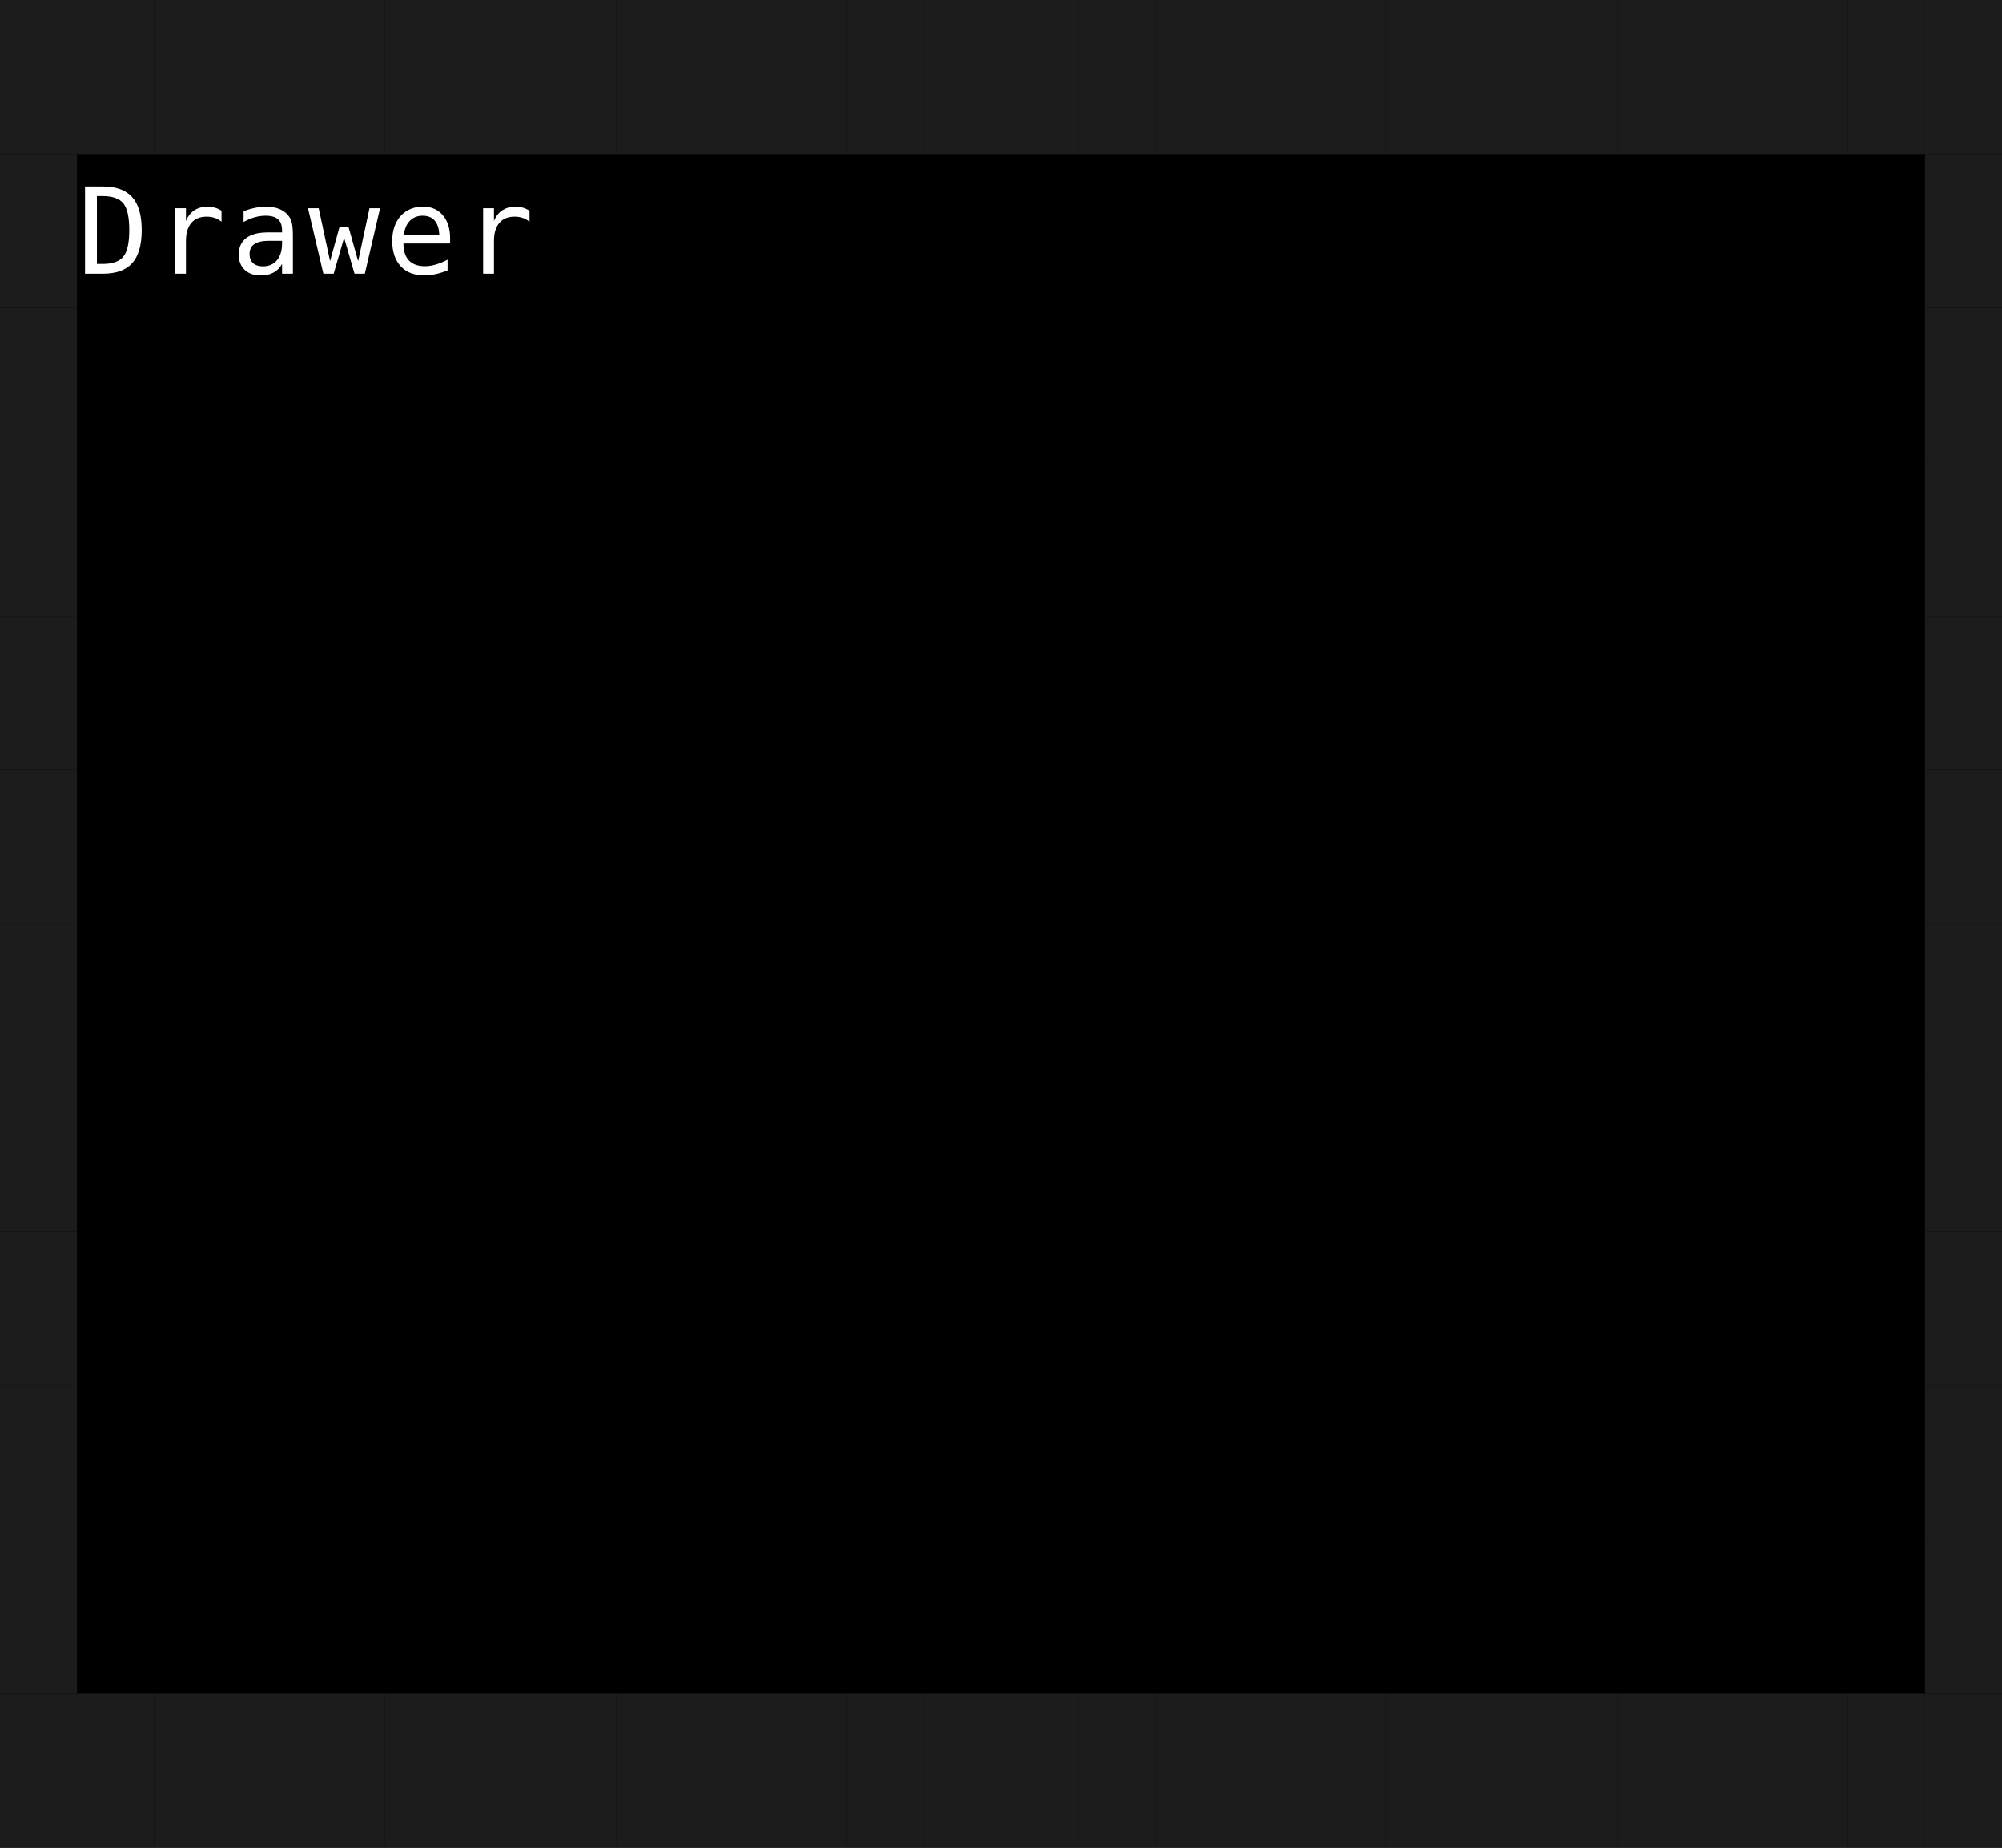
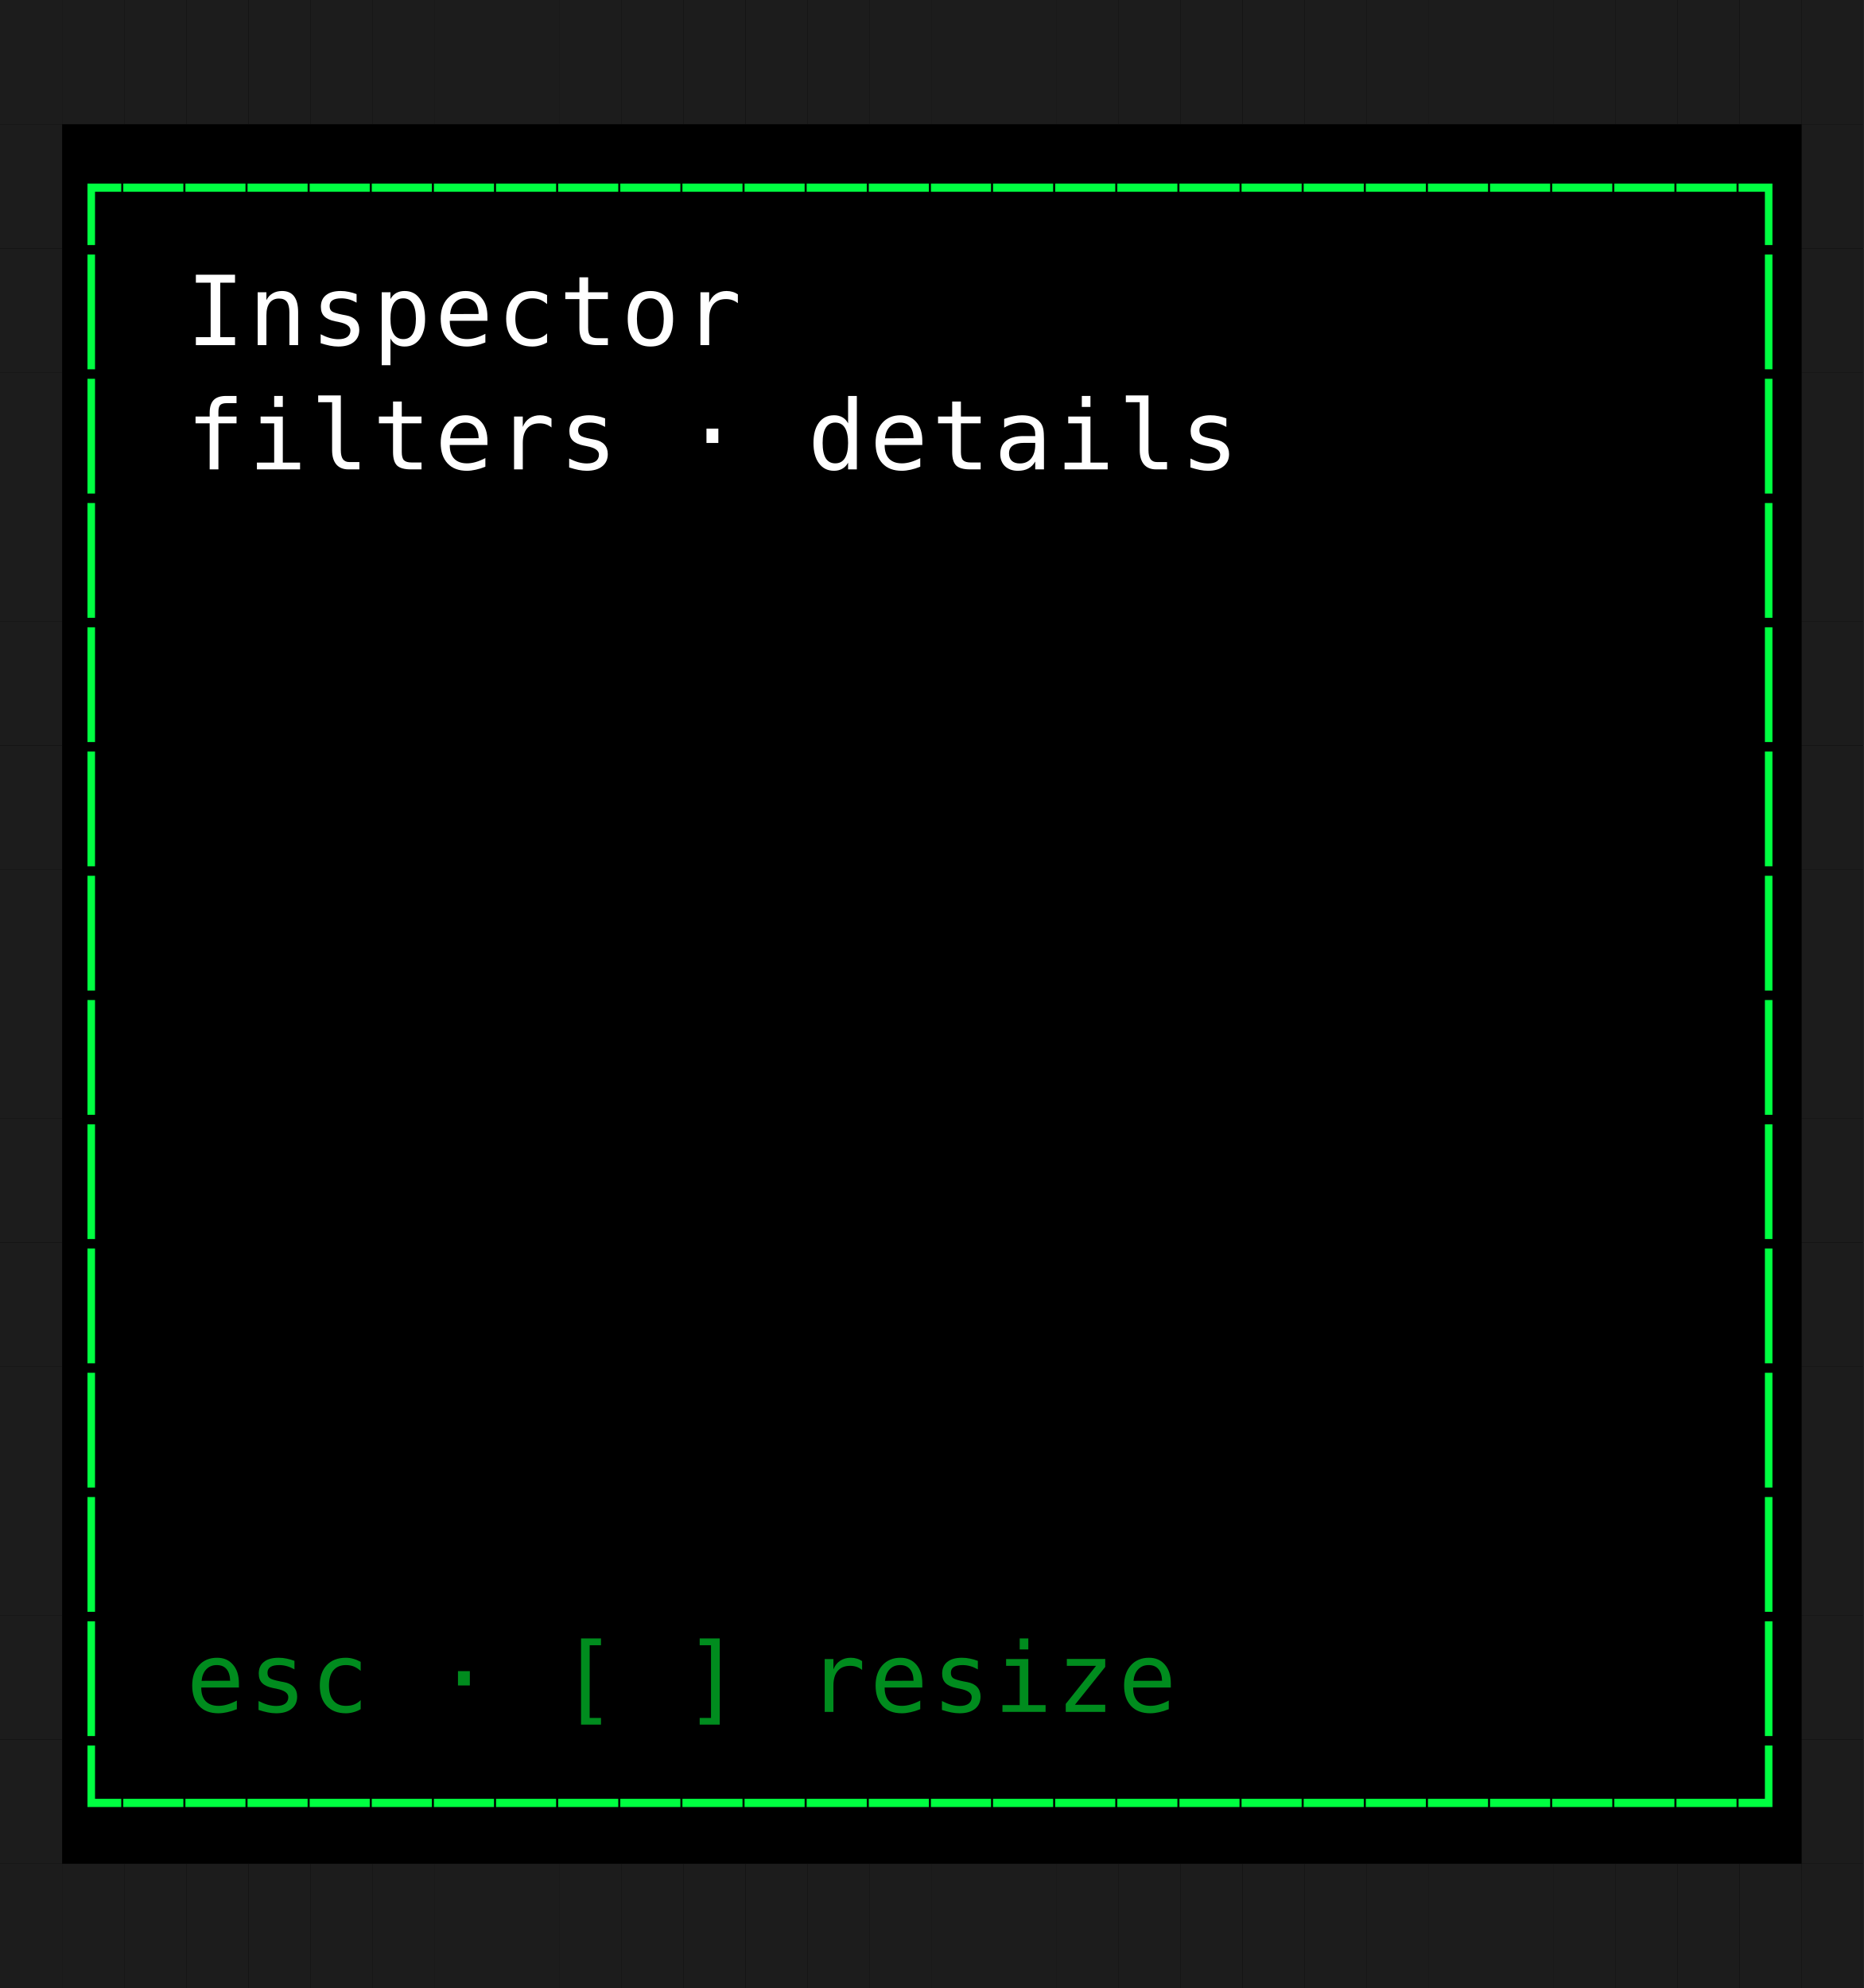
- <svg xmlns="http://www.w3.org/2000/svg" width="234" height="216" viewBox="0 0 234 216" role="img" aria-label="Drawer" style="background:#000000">
+ <svg xmlns="http://www.w3.org/2000/svg" width="270" height="288" viewBox="0 0 270 288" role="img" aria-label="Drawer right" style="background:#000000">
  <rect width="100%" height="100%" fill="#000000" />
  <g font-family="ui-monospace, SFMono-Regular, Menlo, Consolas, monospace" font-size="14">
    <rect x="0" y="0" width="9" height="18" fill="#1c1c1c" />
    <rect x="9" y="0" width="9" height="18" fill="#1c1c1c" />
    <rect x="18" y="0" width="9" height="18" fill="#1c1c1c" />
    <rect x="27" y="0" width="9" height="18" fill="#1c1c1c" />
    <rect x="36" y="0" width="9" height="18" fill="#1c1c1c" />
    <rect x="45" y="0" width="9" height="18" fill="#1c1c1c" />
    <rect x="54" y="0" width="9" height="18" fill="#1c1c1c" />
    <rect x="63" y="0" width="9" height="18" fill="#1c1c1c" />
    <rect x="72" y="0" width="9" height="18" fill="#1c1c1c" />
    <rect x="81" y="0" width="9" height="18" fill="#1c1c1c" />
    <rect x="90" y="0" width="9" height="18" fill="#1c1c1c" />
    <rect x="99" y="0" width="9" height="18" fill="#1c1c1c" />
    <rect x="108" y="0" width="9" height="18" fill="#1c1c1c" />
    <rect x="117" y="0" width="9" height="18" fill="#1c1c1c" />
    <rect x="126" y="0" width="9" height="18" fill="#1c1c1c" />
    <rect x="135" y="0" width="9" height="18" fill="#1c1c1c" />
    <rect x="144" y="0" width="9" height="18" fill="#1c1c1c" />
    <rect x="153" y="0" width="9" height="18" fill="#1c1c1c" />
    <rect x="162" y="0" width="9" height="18" fill="#1c1c1c" />
    <rect x="171" y="0" width="9" height="18" fill="#1c1c1c" />
    <rect x="180" y="0" width="9" height="18" fill="#1c1c1c" />
    <rect x="189" y="0" width="9" height="18" fill="#1c1c1c" />
    <rect x="198" y="0" width="9" height="18" fill="#1c1c1c" />
    <rect x="207" y="0" width="9" height="18" fill="#1c1c1c" />
    <rect x="216" y="0" width="9" height="18" fill="#1c1c1c" />
    <rect x="225" y="0" width="9" height="18" fill="#1c1c1c" />
+     <rect x="234" y="0" width="9" height="18" fill="#1c1c1c" />
+     <rect x="243" y="0" width="9" height="18" fill="#1c1c1c" />
+     <rect x="252" y="0" width="9" height="18" fill="#1c1c1c" />
+     <rect x="261" y="0" width="9" height="18" fill="#1c1c1c" />
    <rect x="0" y="18" width="9" height="18" fill="#1c1c1c" />
-     <text x="9" y="32" fill="#ffffff">D</text>
-     <text x="18" y="32" fill="#ffffff">r</text>
-     <text x="27" y="32" fill="#ffffff">a</text>
-     <text x="36" y="32" fill="#ffffff">w</text>
-     <text x="45" y="32" fill="#ffffff">e</text>
-     <text x="54" y="32" fill="#ffffff">r</text>
-     <rect x="225" y="18" width="9" height="18" fill="#1c1c1c" />
+     <text x="9" y="32" fill="#00ff41">┌</text>
+     <text x="18" y="32" fill="#00ff41">─</text>
+     <text x="27" y="32" fill="#00ff41">─</text>
+     <text x="36" y="32" fill="#00ff41">─</text>
+     <text x="45" y="32" fill="#00ff41">─</text>
+     <text x="54" y="32" fill="#00ff41">─</text>
+     <text x="63" y="32" fill="#00ff41">─</text>
+     <text x="72" y="32" fill="#00ff41">─</text>
+     <text x="81" y="32" fill="#00ff41">─</text>
+     <text x="90" y="32" fill="#00ff41">─</text>
+     <text x="99" y="32" fill="#00ff41">─</text>
+     <text x="108" y="32" fill="#00ff41">─</text>
+     <text x="117" y="32" fill="#00ff41">─</text>
+     <text x="126" y="32" fill="#00ff41">─</text>
+     <text x="135" y="32" fill="#00ff41">─</text>
+     <text x="144" y="32" fill="#00ff41">─</text>
+     <text x="153" y="32" fill="#00ff41">─</text>
+     <text x="162" y="32" fill="#00ff41">─</text>
+     <text x="171" y="32" fill="#00ff41">─</text>
+     <text x="180" y="32" fill="#00ff41">─</text>
+     <text x="189" y="32" fill="#00ff41">─</text>
+     <text x="198" y="32" fill="#00ff41">─</text>
+     <text x="207" y="32" fill="#00ff41">─</text>
+     <text x="216" y="32" fill="#00ff41">─</text>
+     <text x="225" y="32" fill="#00ff41">─</text>
+     <text x="234" y="32" fill="#00ff41">─</text>
+     <text x="243" y="32" fill="#00ff41">─</text>
+     <text x="252" y="32" fill="#00ff41">┐</text>
+     <rect x="261" y="18" width="9" height="18" fill="#1c1c1c" />
    <rect x="0" y="36" width="9" height="18" fill="#1c1c1c" />
-     <rect x="225" y="36" width="9" height="18" fill="#1c1c1c" />
+     <text x="9" y="50" fill="#00ff41">│</text>
+     <text x="27" y="50" fill="#ffffff">I</text>
+     <text x="36" y="50" fill="#ffffff">n</text>
+     <text x="45" y="50" fill="#ffffff">s</text>
+     <text x="54" y="50" fill="#ffffff">p</text>
+     <text x="63" y="50" fill="#ffffff">e</text>
+     <text x="72" y="50" fill="#ffffff">c</text>
+     <text x="81" y="50" fill="#ffffff">t</text>
+     <text x="90" y="50" fill="#ffffff">o</text>
+     <text x="99" y="50" fill="#ffffff">r</text>
+     <text x="252" y="50" fill="#00ff41">│</text>
+     <rect x="261" y="36" width="9" height="18" fill="#1c1c1c" />
    <rect x="0" y="54" width="9" height="18" fill="#1c1c1c" />
-     <rect x="225" y="54" width="9" height="18" fill="#1c1c1c" />
+     <text x="9" y="68" fill="#00ff41">│</text>
+     <text x="27" y="68" fill="#ffffff">f</text>
+     <text x="36" y="68" fill="#ffffff">i</text>
+     <text x="45" y="68" fill="#ffffff">l</text>
+     <text x="54" y="68" fill="#ffffff">t</text>
+     <text x="63" y="68" fill="#ffffff">e</text>
+     <text x="72" y="68" fill="#ffffff">r</text>
+     <text x="81" y="68" fill="#ffffff">s</text>
+     <text x="99" y="68" fill="#ffffff">·</text>
+     <text x="117" y="68" fill="#ffffff">d</text>
+     <text x="126" y="68" fill="#ffffff">e</text>
+     <text x="135" y="68" fill="#ffffff">t</text>
+     <text x="144" y="68" fill="#ffffff">a</text>
+     <text x="153" y="68" fill="#ffffff">i</text>
+     <text x="162" y="68" fill="#ffffff">l</text>
+     <text x="171" y="68" fill="#ffffff">s</text>
+     <text x="252" y="68" fill="#00ff41">│</text>
+     <rect x="261" y="54" width="9" height="18" fill="#1c1c1c" />
    <rect x="0" y="72" width="9" height="18" fill="#1c1c1c" />
-     <rect x="225" y="72" width="9" height="18" fill="#1c1c1c" />
+     <text x="9" y="86" fill="#00ff41">│</text>
+     <text x="252" y="86" fill="#00ff41">│</text>
+     <rect x="261" y="72" width="9" height="18" fill="#1c1c1c" />
    <rect x="0" y="90" width="9" height="18" fill="#1c1c1c" />
-     <rect x="225" y="90" width="9" height="18" fill="#1c1c1c" />
+     <text x="9" y="104" fill="#00ff41">│</text>
+     <text x="252" y="104" fill="#00ff41">│</text>
+     <rect x="261" y="90" width="9" height="18" fill="#1c1c1c" />
    <rect x="0" y="108" width="9" height="18" fill="#1c1c1c" />
-     <rect x="225" y="108" width="9" height="18" fill="#1c1c1c" />
+     <text x="9" y="122" fill="#00ff41">│</text>
+     <text x="252" y="122" fill="#00ff41">│</text>
+     <rect x="261" y="108" width="9" height="18" fill="#1c1c1c" />
    <rect x="0" y="126" width="9" height="18" fill="#1c1c1c" />
-     <rect x="225" y="126" width="9" height="18" fill="#1c1c1c" />
+     <text x="9" y="140" fill="#00ff41">│</text>
+     <text x="252" y="140" fill="#00ff41">│</text>
+     <rect x="261" y="126" width="9" height="18" fill="#1c1c1c" />
    <rect x="0" y="144" width="9" height="18" fill="#1c1c1c" />
-     <rect x="225" y="144" width="9" height="18" fill="#1c1c1c" />
+     <text x="9" y="158" fill="#00ff41">│</text>
+     <text x="252" y="158" fill="#00ff41">│</text>
+     <rect x="261" y="144" width="9" height="18" fill="#1c1c1c" />
    <rect x="0" y="162" width="9" height="18" fill="#1c1c1c" />
-     <rect x="225" y="162" width="9" height="18" fill="#1c1c1c" />
+     <text x="9" y="176" fill="#00ff41">│</text>
+     <text x="252" y="176" fill="#00ff41">│</text>
+     <rect x="261" y="162" width="9" height="18" fill="#1c1c1c" />
    <rect x="0" y="180" width="9" height="18" fill="#1c1c1c" />
-     <rect x="225" y="180" width="9" height="18" fill="#1c1c1c" />
+     <text x="9" y="194" fill="#00ff41">│</text>
+     <text x="252" y="194" fill="#00ff41">│</text>
+     <rect x="261" y="180" width="9" height="18" fill="#1c1c1c" />
    <rect x="0" y="198" width="9" height="18" fill="#1c1c1c" />
-     <rect x="9" y="198" width="9" height="18" fill="#1c1c1c" />
-     <rect x="18" y="198" width="9" height="18" fill="#1c1c1c" />
-     <rect x="27" y="198" width="9" height="18" fill="#1c1c1c" />
-     <rect x="36" y="198" width="9" height="18" fill="#1c1c1c" />
-     <rect x="45" y="198" width="9" height="18" fill="#1c1c1c" />
-     <rect x="54" y="198" width="9" height="18" fill="#1c1c1c" />
-     <rect x="63" y="198" width="9" height="18" fill="#1c1c1c" />
-     <rect x="72" y="198" width="9" height="18" fill="#1c1c1c" />
-     <rect x="81" y="198" width="9" height="18" fill="#1c1c1c" />
-     <rect x="90" y="198" width="9" height="18" fill="#1c1c1c" />
-     <rect x="99" y="198" width="9" height="18" fill="#1c1c1c" />
-     <rect x="108" y="198" width="9" height="18" fill="#1c1c1c" />
-     <rect x="117" y="198" width="9" height="18" fill="#1c1c1c" />
-     <rect x="126" y="198" width="9" height="18" fill="#1c1c1c" />
-     <rect x="135" y="198" width="9" height="18" fill="#1c1c1c" />
-     <rect x="144" y="198" width="9" height="18" fill="#1c1c1c" />
-     <rect x="153" y="198" width="9" height="18" fill="#1c1c1c" />
-     <rect x="162" y="198" width="9" height="18" fill="#1c1c1c" />
-     <rect x="171" y="198" width="9" height="18" fill="#1c1c1c" />
-     <rect x="180" y="198" width="9" height="18" fill="#1c1c1c" />
-     <rect x="189" y="198" width="9" height="18" fill="#1c1c1c" />
-     <rect x="198" y="198" width="9" height="18" fill="#1c1c1c" />
-     <rect x="207" y="198" width="9" height="18" fill="#1c1c1c" />
-     <rect x="216" y="198" width="9" height="18" fill="#1c1c1c" />
-     <rect x="225" y="198" width="9" height="18" fill="#1c1c1c" />
+     <text x="9" y="212" fill="#00ff41">│</text>
+     <text x="252" y="212" fill="#00ff41">│</text>
+     <rect x="261" y="198" width="9" height="18" fill="#1c1c1c" />
+     <rect x="0" y="216" width="9" height="18" fill="#1c1c1c" />
+     <text x="9" y="230" fill="#00ff41">│</text>
+     <text x="252" y="230" fill="#00ff41">│</text>
+     <rect x="261" y="216" width="9" height="18" fill="#1c1c1c" />
+     <rect x="0" y="234" width="9" height="18" fill="#1c1c1c" />
+     <text x="9" y="248" fill="#00ff41">│</text>
+     <text x="27" y="248" fill="#008c1e">e</text>
+     <text x="36" y="248" fill="#008c1e">s</text>
+     <text x="45" y="248" fill="#008c1e">c</text>
+     <text x="63" y="248" fill="#008c1e">·</text>
+     <text x="81" y="248" fill="#008c1e">[</text>
+     <text x="99" y="248" fill="#008c1e">]</text>
+     <text x="117" y="248" fill="#008c1e">r</text>
+     <text x="126" y="248" fill="#008c1e">e</text>
+     <text x="135" y="248" fill="#008c1e">s</text>
+     <text x="144" y="248" fill="#008c1e">i</text>
+     <text x="153" y="248" fill="#008c1e">z</text>
+     <text x="162" y="248" fill="#008c1e">e</text>
+     <text x="252" y="248" fill="#00ff41">│</text>
+     <rect x="261" y="234" width="9" height="18" fill="#1c1c1c" />
+     <rect x="0" y="252" width="9" height="18" fill="#1c1c1c" />
+     <text x="9" y="266" fill="#00ff41">└</text>
+     <text x="18" y="266" fill="#00ff41">─</text>
+     <text x="27" y="266" fill="#00ff41">─</text>
+     <text x="36" y="266" fill="#00ff41">─</text>
+     <text x="45" y="266" fill="#00ff41">─</text>
+     <text x="54" y="266" fill="#00ff41">─</text>
+     <text x="63" y="266" fill="#00ff41">─</text>
+     <text x="72" y="266" fill="#00ff41">─</text>
+     <text x="81" y="266" fill="#00ff41">─</text>
+     <text x="90" y="266" fill="#00ff41">─</text>
+     <text x="99" y="266" fill="#00ff41">─</text>
+     <text x="108" y="266" fill="#00ff41">─</text>
+     <text x="117" y="266" fill="#00ff41">─</text>
+     <text x="126" y="266" fill="#00ff41">─</text>
+     <text x="135" y="266" fill="#00ff41">─</text>
+     <text x="144" y="266" fill="#00ff41">─</text>
+     <text x="153" y="266" fill="#00ff41">─</text>
+     <text x="162" y="266" fill="#00ff41">─</text>
+     <text x="171" y="266" fill="#00ff41">─</text>
+     <text x="180" y="266" fill="#00ff41">─</text>
+     <text x="189" y="266" fill="#00ff41">─</text>
+     <text x="198" y="266" fill="#00ff41">─</text>
+     <text x="207" y="266" fill="#00ff41">─</text>
+     <text x="216" y="266" fill="#00ff41">─</text>
+     <text x="225" y="266" fill="#00ff41">─</text>
+     <text x="234" y="266" fill="#00ff41">─</text>
+     <text x="243" y="266" fill="#00ff41">─</text>
+     <text x="252" y="266" fill="#00ff41">┘</text>
+     <rect x="261" y="252" width="9" height="18" fill="#1c1c1c" />
+     <rect x="0" y="270" width="9" height="18" fill="#1c1c1c" />
+     <rect x="9" y="270" width="9" height="18" fill="#1c1c1c" />
+     <rect x="18" y="270" width="9" height="18" fill="#1c1c1c" />
+     <rect x="27" y="270" width="9" height="18" fill="#1c1c1c" />
+     <rect x="36" y="270" width="9" height="18" fill="#1c1c1c" />
+     <rect x="45" y="270" width="9" height="18" fill="#1c1c1c" />
+     <rect x="54" y="270" width="9" height="18" fill="#1c1c1c" />
+     <rect x="63" y="270" width="9" height="18" fill="#1c1c1c" />
+     <rect x="72" y="270" width="9" height="18" fill="#1c1c1c" />
+     <rect x="81" y="270" width="9" height="18" fill="#1c1c1c" />
+     <rect x="90" y="270" width="9" height="18" fill="#1c1c1c" />
+     <rect x="99" y="270" width="9" height="18" fill="#1c1c1c" />
+     <rect x="108" y="270" width="9" height="18" fill="#1c1c1c" />
+     <rect x="117" y="270" width="9" height="18" fill="#1c1c1c" />
+     <rect x="126" y="270" width="9" height="18" fill="#1c1c1c" />
+     <rect x="135" y="270" width="9" height="18" fill="#1c1c1c" />
+     <rect x="144" y="270" width="9" height="18" fill="#1c1c1c" />
+     <rect x="153" y="270" width="9" height="18" fill="#1c1c1c" />
+     <rect x="162" y="270" width="9" height="18" fill="#1c1c1c" />
+     <rect x="171" y="270" width="9" height="18" fill="#1c1c1c" />
+     <rect x="180" y="270" width="9" height="18" fill="#1c1c1c" />
+     <rect x="189" y="270" width="9" height="18" fill="#1c1c1c" />
+     <rect x="198" y="270" width="9" height="18" fill="#1c1c1c" />
+     <rect x="207" y="270" width="9" height="18" fill="#1c1c1c" />
+     <rect x="216" y="270" width="9" height="18" fill="#1c1c1c" />
+     <rect x="225" y="270" width="9" height="18" fill="#1c1c1c" />
+     <rect x="234" y="270" width="9" height="18" fill="#1c1c1c" />
+     <rect x="243" y="270" width="9" height="18" fill="#1c1c1c" />
+     <rect x="252" y="270" width="9" height="18" fill="#1c1c1c" />
+     <rect x="261" y="270" width="9" height="18" fill="#1c1c1c" />
  </g>
</svg>
